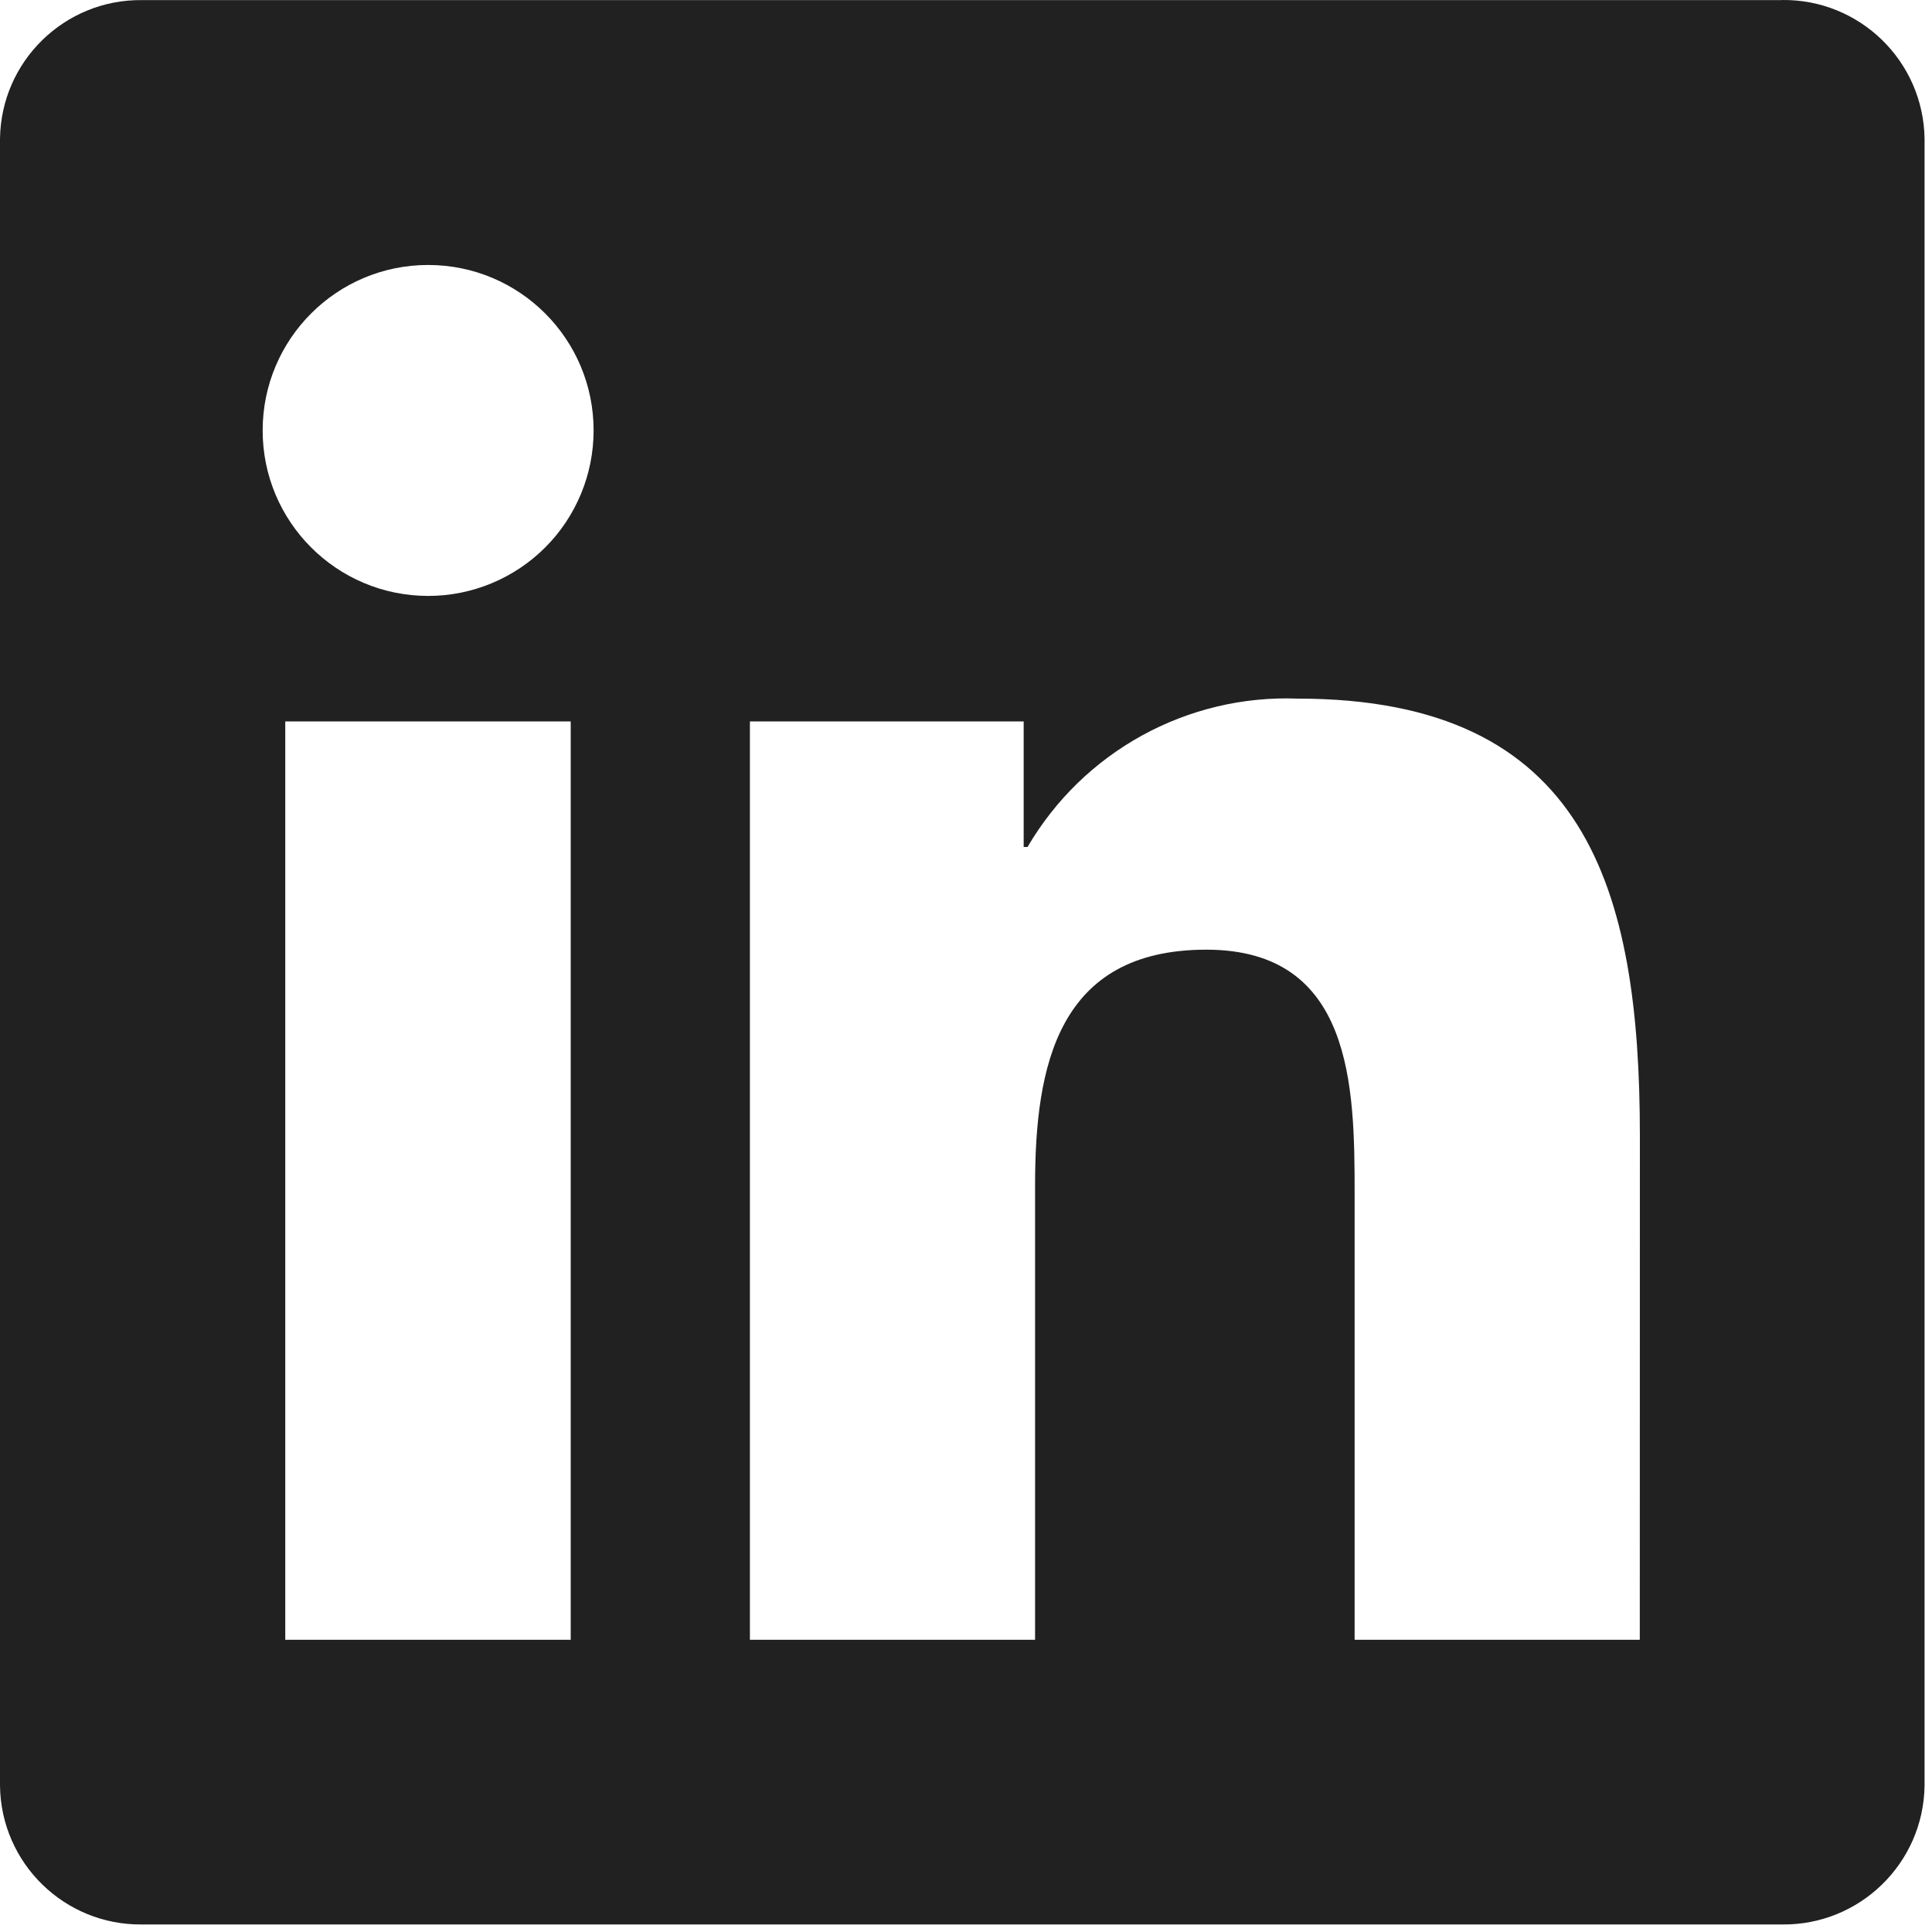
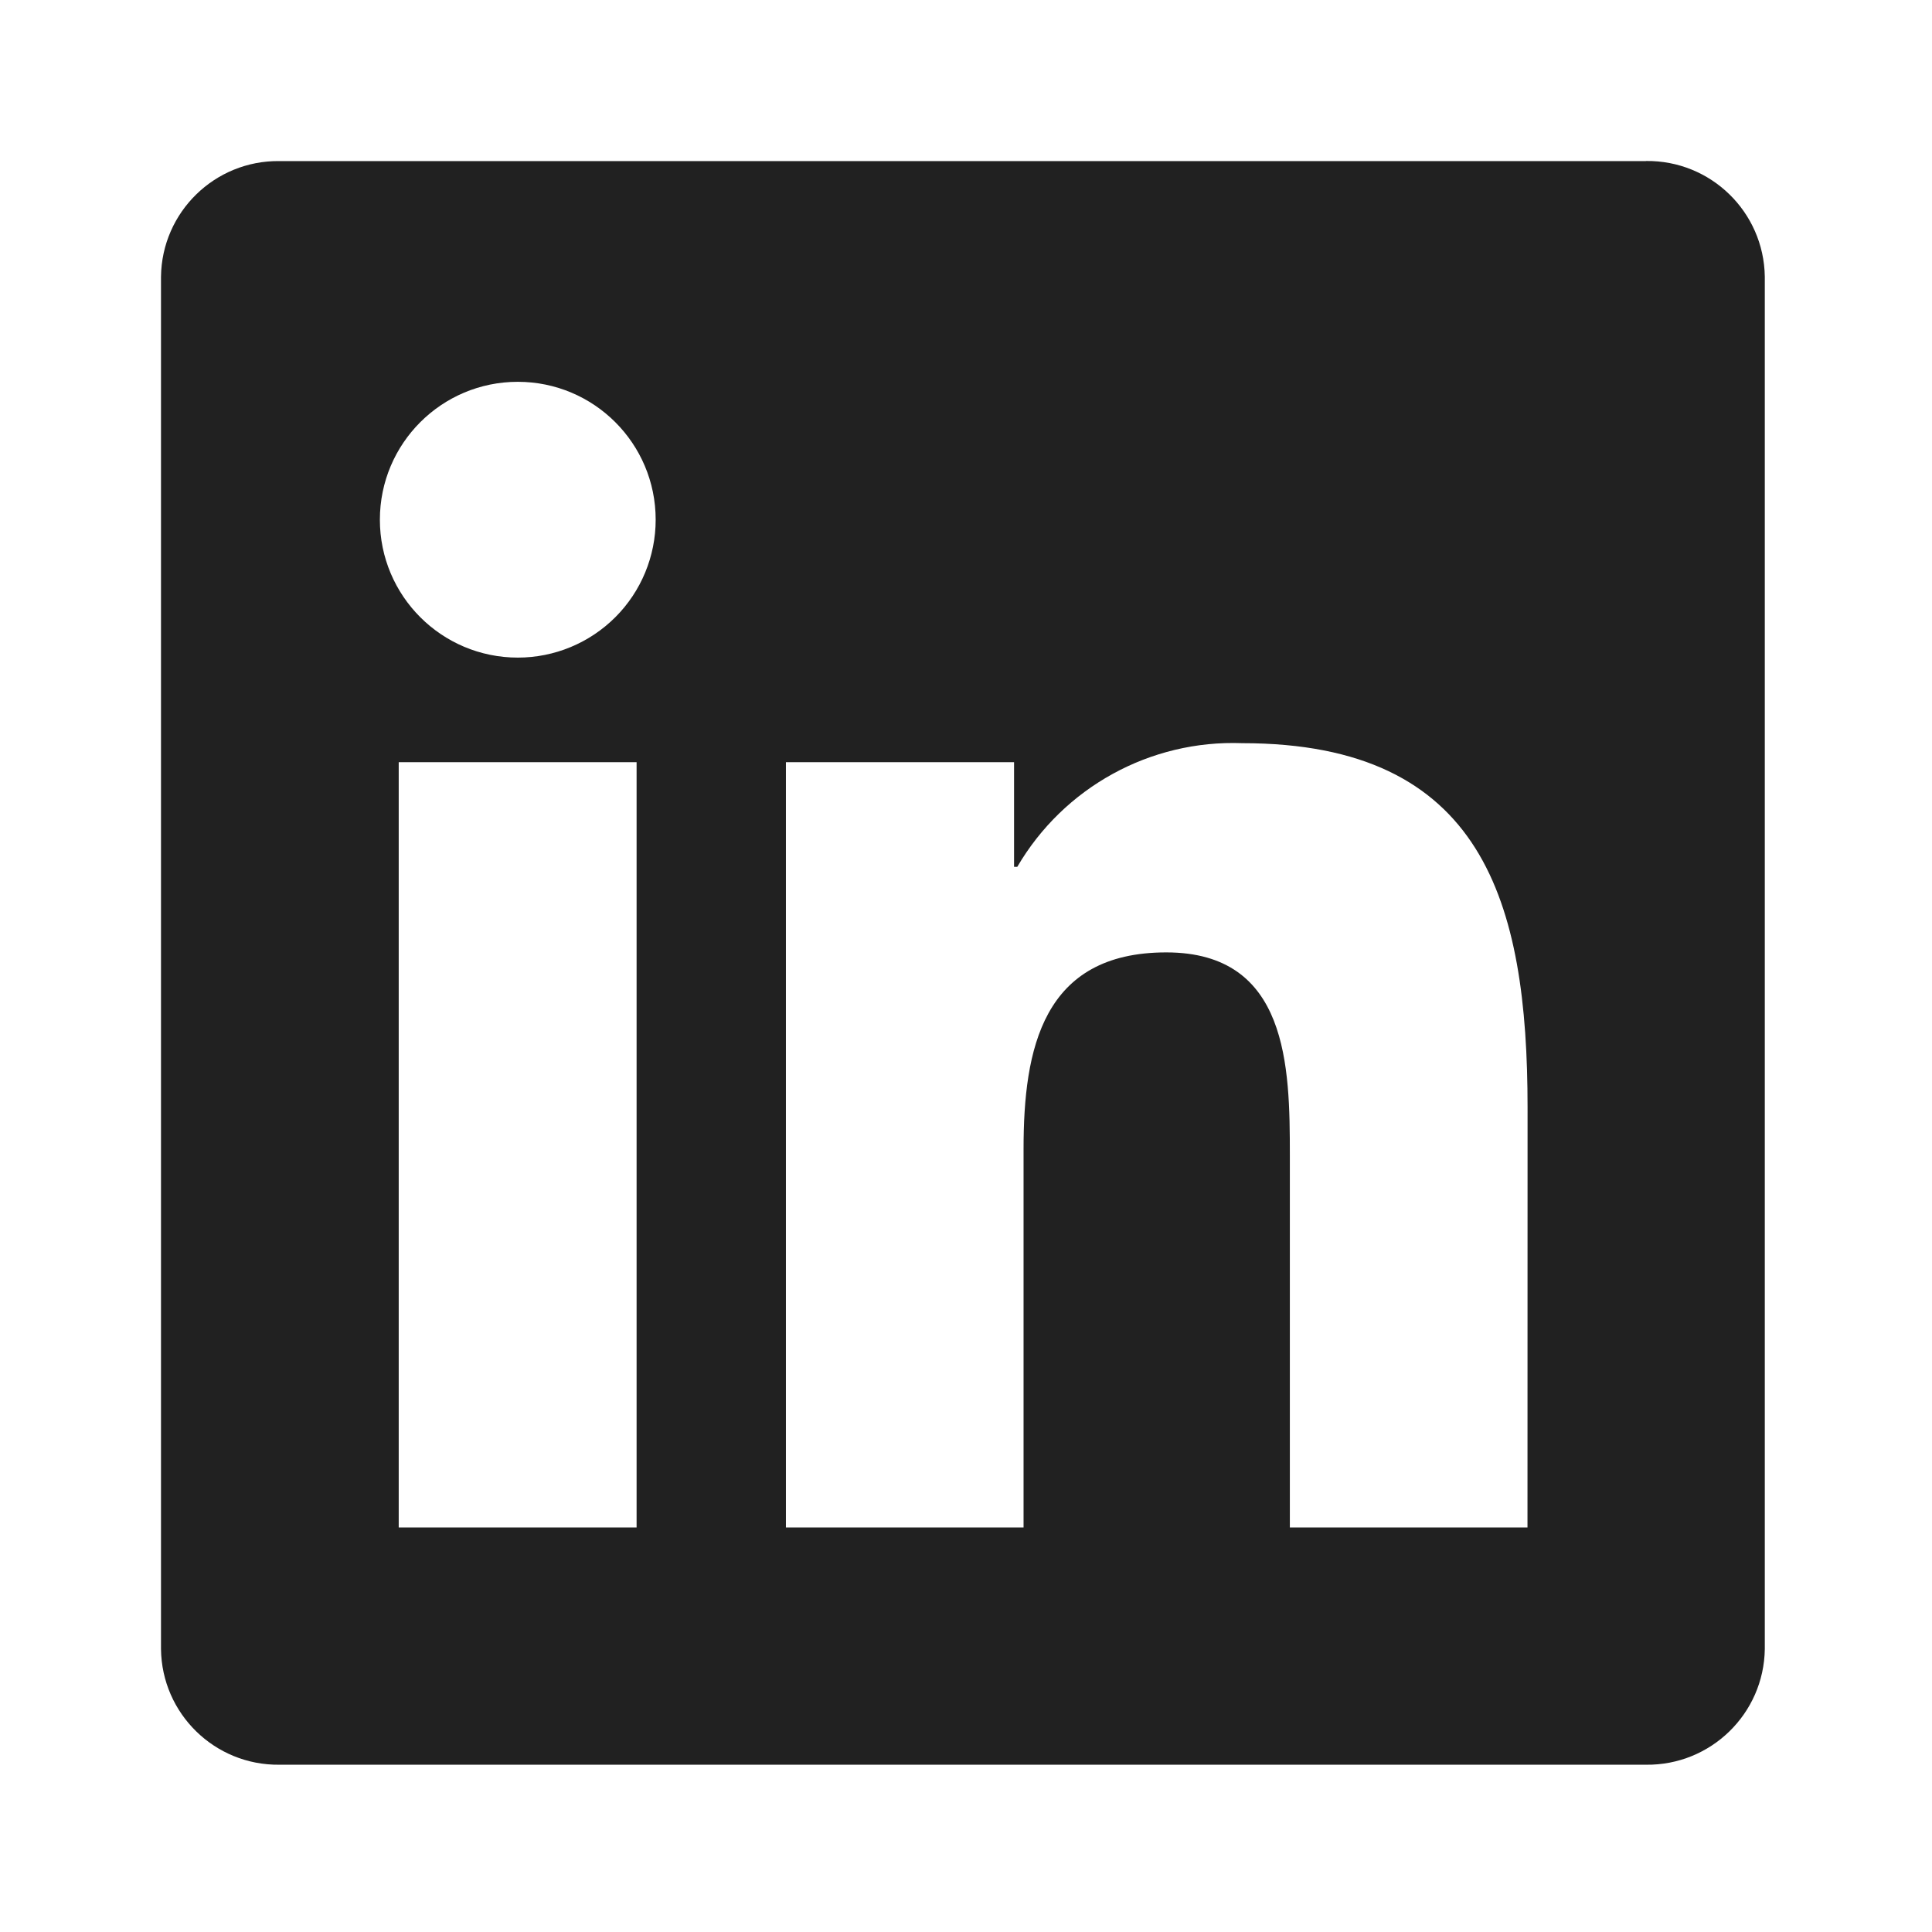
- <svg xmlns="http://www.w3.org/2000/svg" width="20px" height="20px" viewBox="0 0 20 20" version="1.1">
-   <g id="Page-1" stroke="none" stroke-width="1" fill="none" fill-rule="evenodd">
-     <g id="900" transform="translate(-725, -387)">
-       <g id="Group-5" transform="translate(651, 240)">
-         <g id="Group-3" transform="translate(72, 145)">
-           <rect id="Rectangle" x="0" y="0" width="24" height="24" />
-           <path d="M18.975,18.975 L16.023,18.975 L16.023,14.352 C16.023,13.25 16.004,11.831 14.488,11.831 C12.95,11.831 12.715,13.032 12.715,14.272 L12.715,18.975 L9.763,18.975 L9.763,9.468 L12.597,9.468 L12.597,10.768 L12.637,10.768 C13.215,9.78 14.289,9.189 15.433,9.232 C18.425,9.232 18.976,11.2 18.976,13.76 L18.975,18.975 Z M6.433,8.169 C5.486,8.169 4.719,7.402 4.719,6.456 C4.719,5.51 5.486,4.743 6.432,4.743 C7.378,4.743 8.145,5.509 8.145,6.456 C8.145,6.91 7.965,7.346 7.644,7.667 C7.323,7.988 6.887,8.169 6.433,8.169 M7.908,18.975 L4.953,18.975 L4.953,9.468 L7.908,9.468 L7.908,18.975 Z M20.447,2.001 L3.47,2.001 C2.668,1.992 2.01,2.635 2,3.437 L2,20.485 C2.009,21.287 2.667,21.931 3.47,21.922 L20.447,21.922 C21.251,21.932 21.912,21.289 21.923,20.485 L21.923,3.436 C21.911,2.632 21.251,1.99 20.447,2" id="Path_2520" fill="#212121" fill-rule="nonzero" />
-         </g>
-       </g>
+ <svg xmlns="http://www.w3.org/2000/svg" width="24px" height="24px" viewBox="0 0 24 24" version="1.1">
+   <g id="linkedin" stroke="none" stroke-width="1" fill="none" fill-rule="evenodd">
+     <g id="Group-3">
+       <rect id="Rectangle" x="0" y="0" width="24" height="24" />
+       <path d="M18.975,18.975 L16.023,18.975 L16.023,14.352 C16.023,13.25 16.004,11.831 14.488,11.831 C12.95,11.831 12.715,13.032 12.715,14.272 L12.715,18.975 L9.763,18.975 L9.763,9.468 L12.597,9.468 L12.597,10.768 L12.637,10.768 C13.215,9.78 14.289,9.189 15.433,9.232 C18.425,9.232 18.976,11.2 18.976,13.76 L18.975,18.975 Z M6.433,8.169 C5.486,8.169 4.719,7.402 4.719,6.456 C4.719,5.51 5.486,4.743 6.432,4.743 C7.378,4.743 8.145,5.509 8.145,6.456 C8.145,6.91 7.965,7.346 7.644,7.667 C7.323,7.988 6.887,8.169 6.433,8.169 M7.908,18.975 L4.953,18.975 L4.953,9.468 L7.908,9.468 L7.908,18.975 Z M20.447,2.001 L3.47,2.001 C2.668,1.992 2.01,2.635 2,3.437 L2,20.485 C2.009,21.287 2.667,21.931 3.47,21.922 L20.447,21.922 C21.251,21.932 21.912,21.289 21.923,20.485 L21.923,3.436 C21.911,2.632 21.251,1.99 20.447,2" id="Path_2520" fill="#212121" fill-rule="nonzero" />
    </g>
  </g>
</svg>
